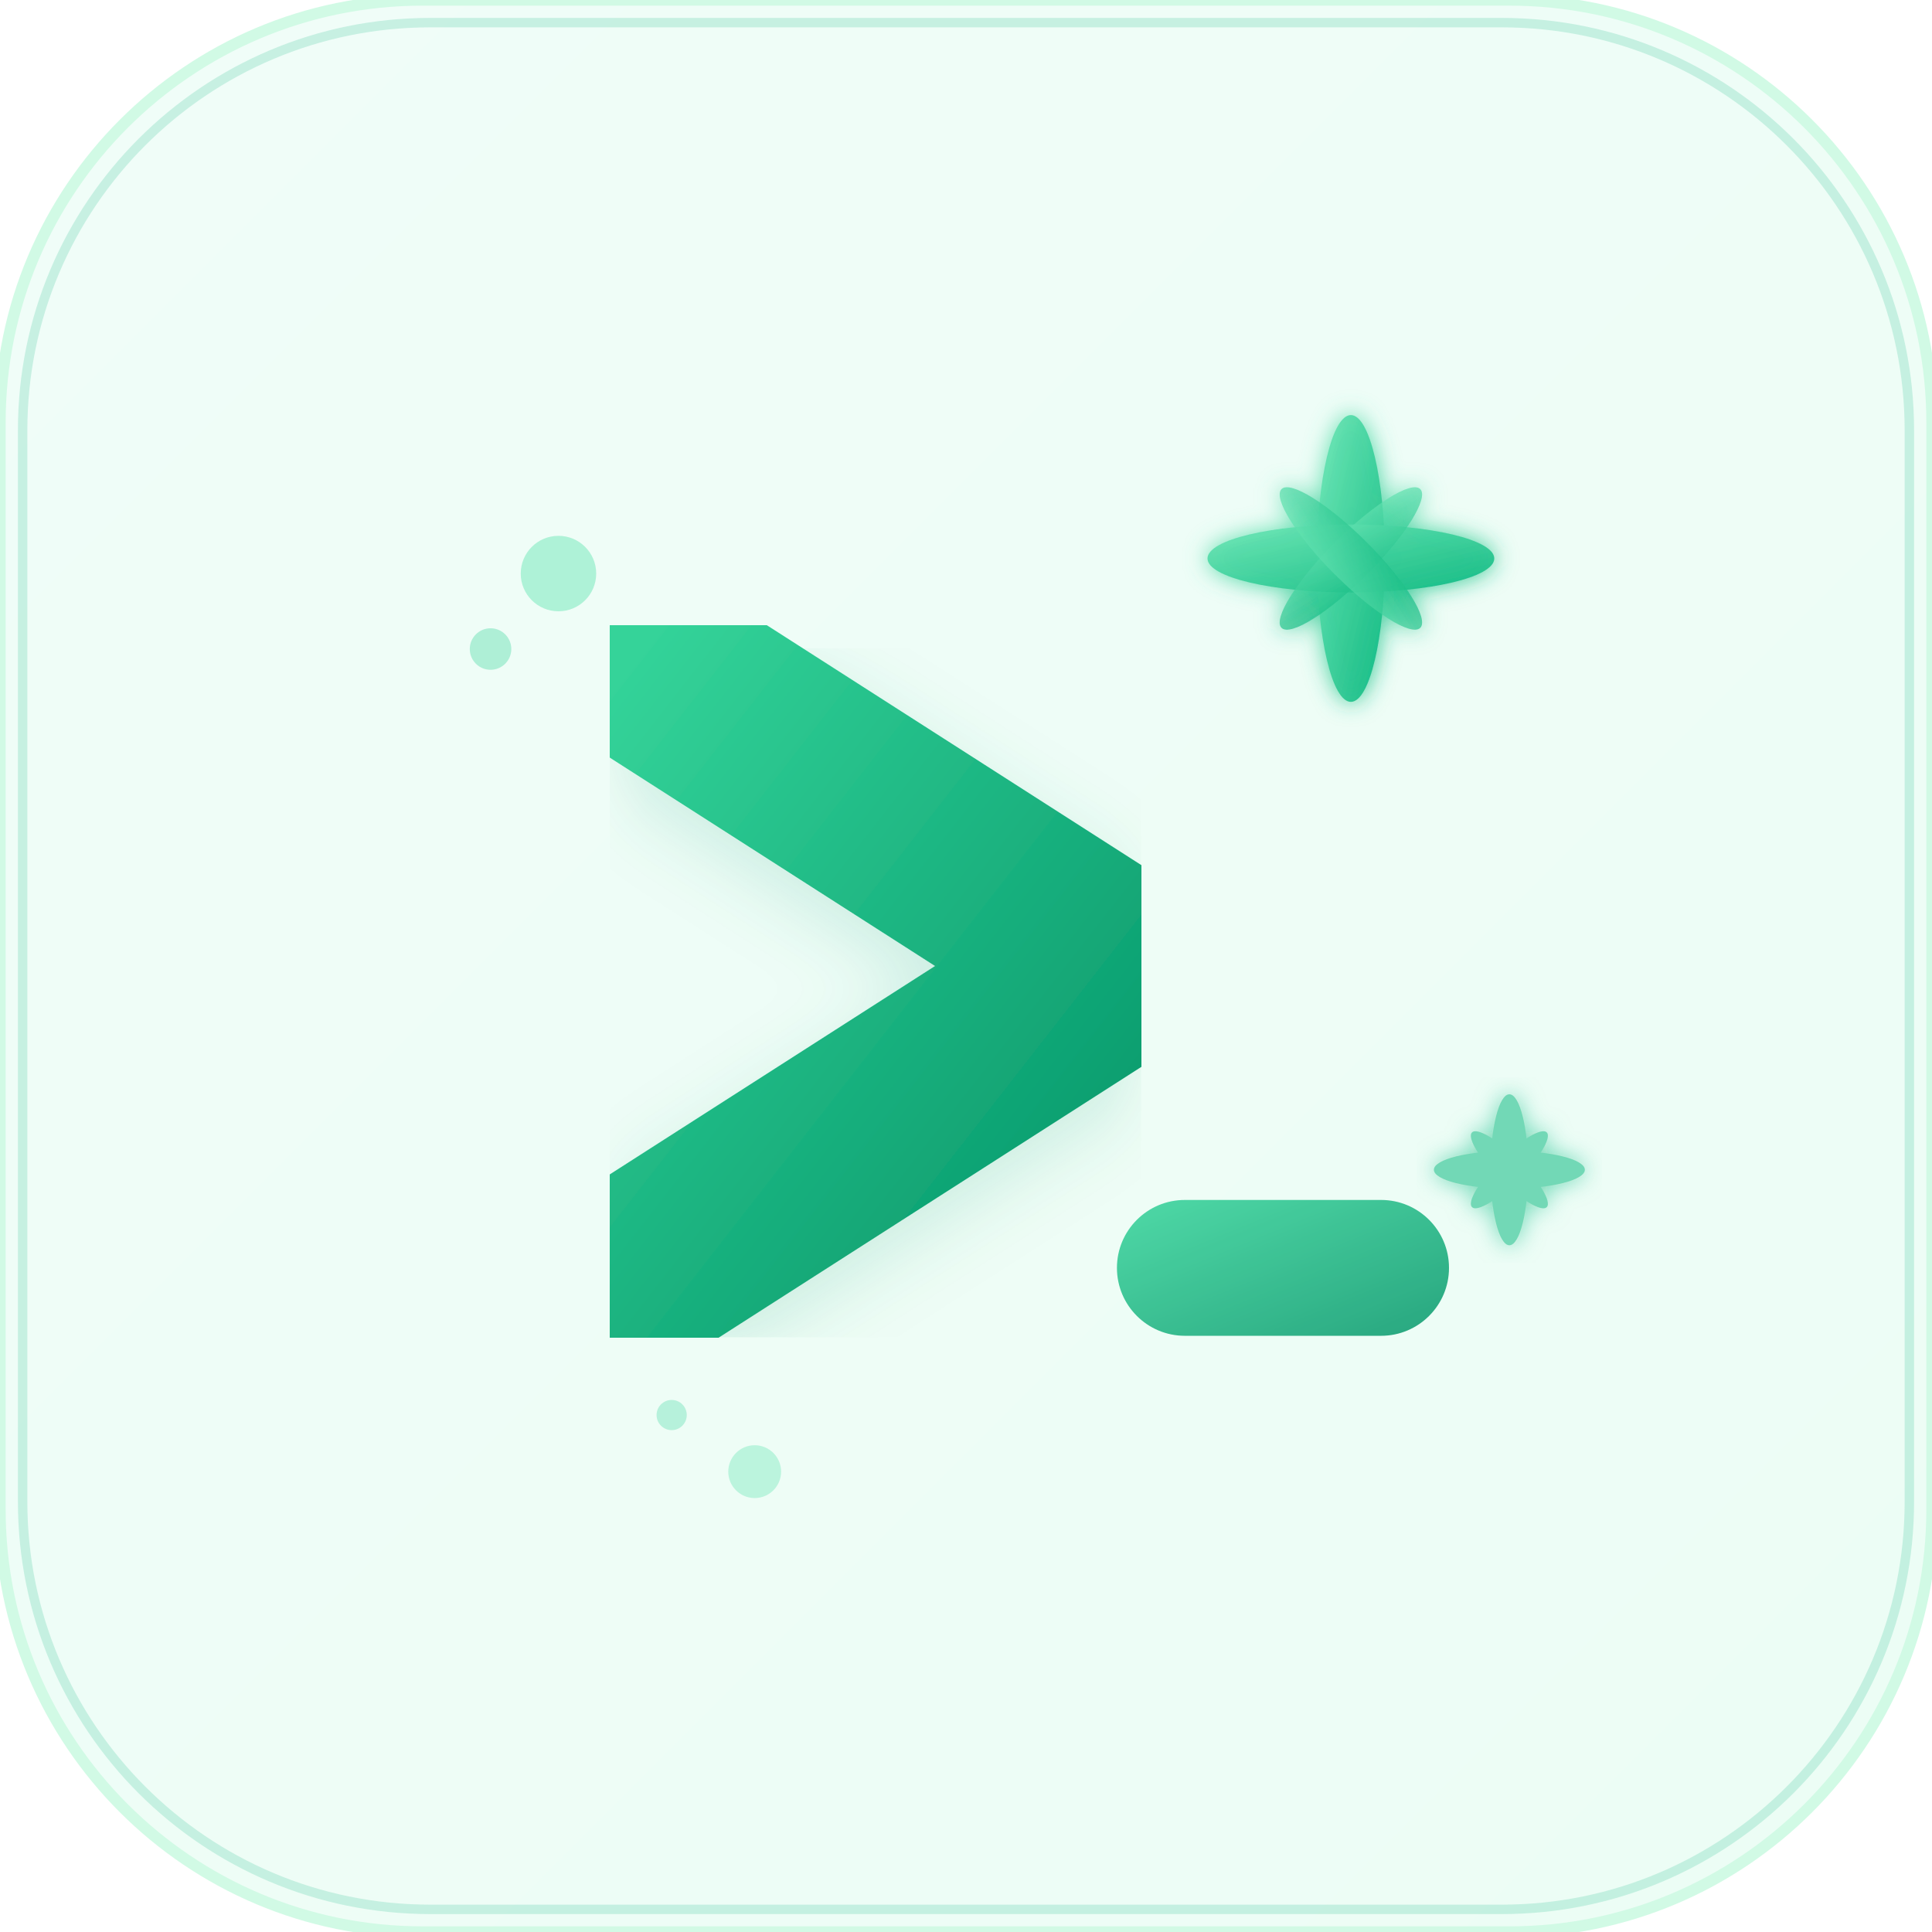
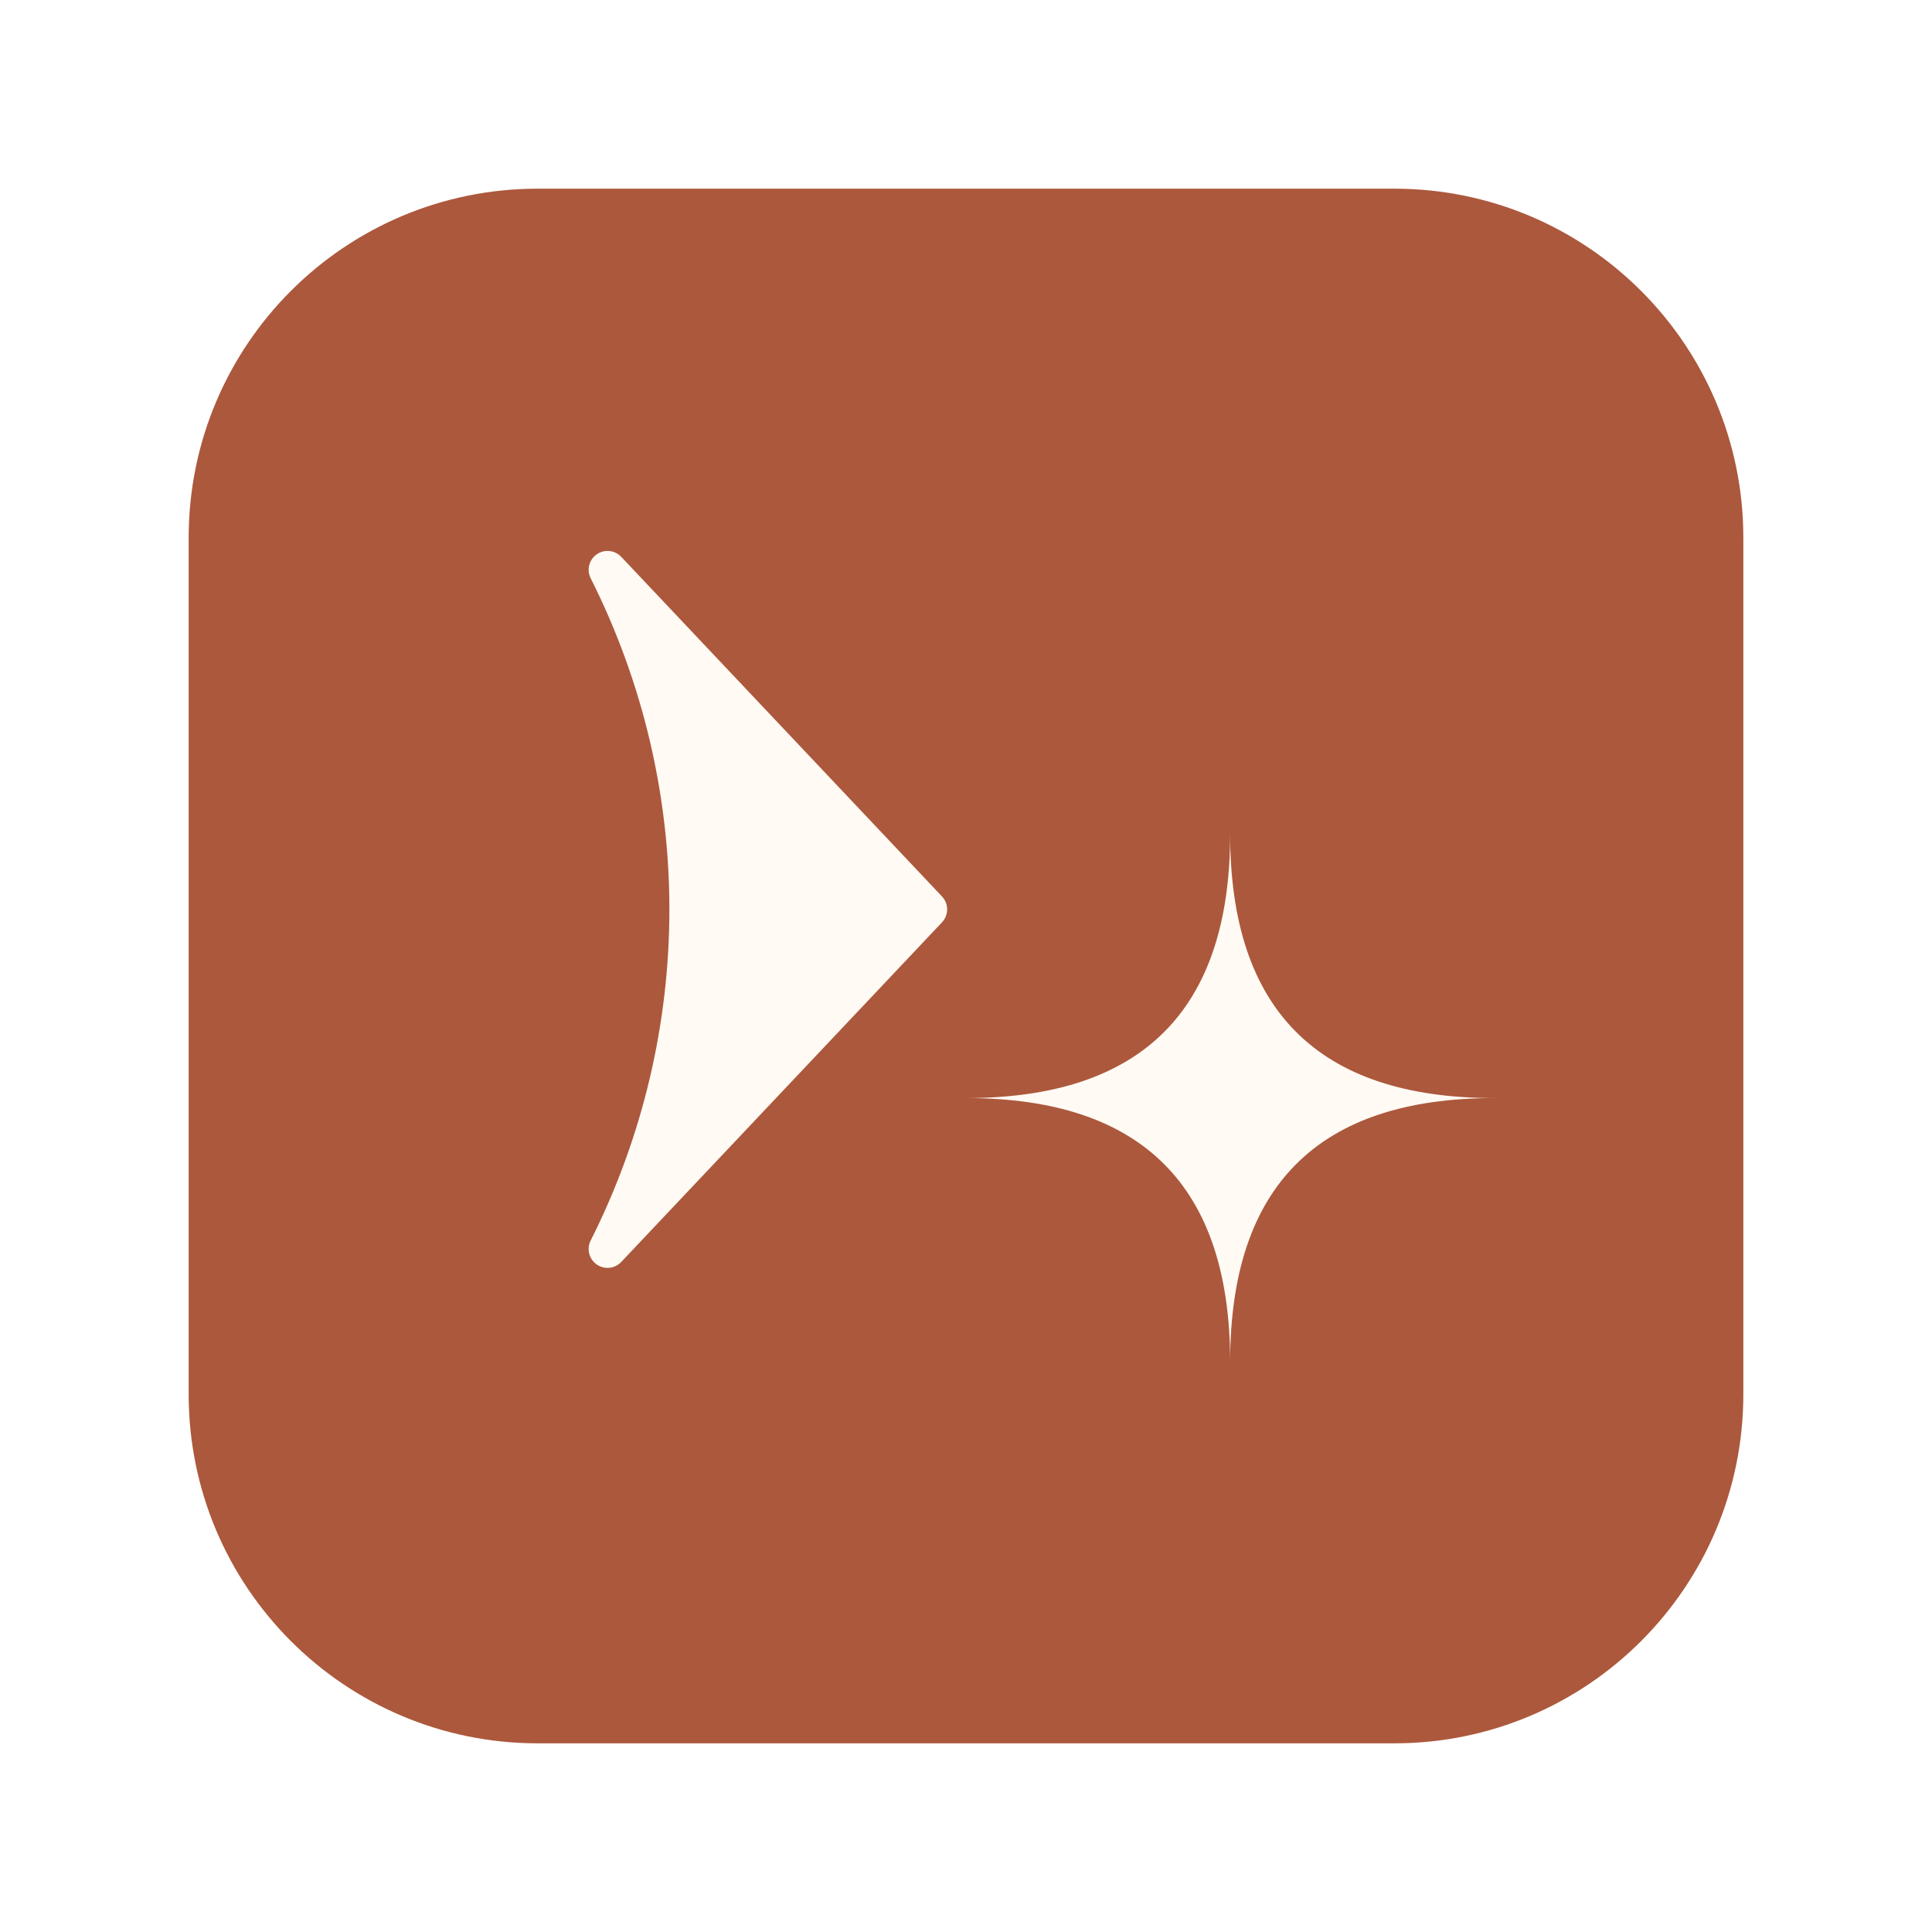
- <svg xmlns="http://www.w3.org/2000/svg" viewBox="0 0 512 512" width="512" height="512">
-   <defs>
-     <linearGradient id="bgGrad" x1="0%" y1="0%" x2="100%" y2="100%">
-       <stop offset="0%" style="stop-color:#f0fdf8;stop-opacity:1" />
-       <stop offset="100%" style="stop-color:#ecfdf5;stop-opacity:1" />
-     </linearGradient>
-     <linearGradient id="emeraldGrad" x1="0%" y1="0%" x2="100%" y2="100%">
-       <stop offset="0%" style="stop-color:#34d399;stop-opacity:1" />
-       <stop offset="100%" style="stop-color:#059669;stop-opacity:1" />
-     </linearGradient>
-     <linearGradient id="sparkleGrad" x1="0%" y1="0%" x2="100%" y2="100%">
-       <stop offset="0%" style="stop-color:#6ee7b7;stop-opacity:1" />
-       <stop offset="100%" style="stop-color:#10b981;stop-opacity:1" />
-     </linearGradient>
-     <filter id="innerGlow" x="-10%" y="-10%" width="120%" height="120%">
-       <feGaussianBlur in="SourceAlpha" stdDeviation="8" result="blur" />
-       <feFlood flood-color="#10b981" flood-opacity="0.18" result="color" />
-       <feComposite in="color" in2="blur" operator="in" result="glow" />
-       <feMerge>
-         <feMergeNode in="glow" />
-         <feMergeNode in="SourceGraphic" />
-       </feMerge>
-     </filter>
-     <filter id="softShadow" x="-5%" y="-5%" width="110%" height="115%">
-       <feDropShadow dx="0" dy="6" stdDeviation="10" flood-color="#059669" flood-opacity="0.15" />
-     </filter>
-     <filter id="sparkleGlow">
-       <feGaussianBlur in="SourceGraphic" stdDeviation="3" result="blur" />
-       <feMerge>
-         <feMergeNode in="blur" />
-         <feMergeNode in="SourceGraphic" />
-       </feMerge>
-     </filter>
-     <clipPath id="roundedClip">
-       <rect x="0" y="0" width="512" height="512" rx="112" ry="112" />
-     </clipPath>
-   </defs>
-   <rect x="0" y="0" width="512" height="512" rx="112" ry="112" fill="url(#bgGrad)" />
-   <rect x="6" y="6" width="500" height="500" rx="108" ry="108" fill="none" stroke="#10b981" stroke-width="2.5" stroke-opacity="0.18" />
-   <g filter="url(#softShadow)">
-     <polyline points="168,174 296,256 168,338" fill="none" stroke="url(#emeraldGrad)" stroke-width="52" stroke-linecap="round" stroke-linejoin="round" />
+ <svg xmlns="http://www.w3.org/2000/svg" width="1024" height="1024" viewBox="0 0 1024 1024">
+   <rect x="100" y="100" width="824" height="824" rx="185" fill="#AC583C" />
+   <g transform="translate(192 192) scale(10)" fill="#FFFAF4">
+     <g transform="translate(1 -3)">
+       <path d="M12 14 L29 32 L12 50 A40 40 0 0 0 12 14 Z" stroke="#FFFAF4" stroke-width="2" stroke-linejoin="round" />
+       <path d="M45 28 Q45 42 59 42 Q45 42 45 56 Q45 42 31 42 Q45 42 45 28 Z" />
+     </g>
  </g>
-   <rect x="296" y="318" width="88" height="36" rx="18" ry="18" fill="url(#emeraldGrad)" opacity="0.85" />
-   <g filter="url(#sparkleGlow)" transform="translate(358, 148)">
-     <ellipse cx="0" cy="0" rx="9" ry="38" fill="url(#sparkleGrad)" opacity="0.95" />
-     <ellipse cx="0" cy="0" rx="38" ry="9" fill="url(#sparkleGrad)" opacity="0.95" />
-     <ellipse cx="0" cy="0" rx="6" ry="26" fill="url(#sparkleGrad)" opacity="0.7" transform="rotate(45)" />
-     <ellipse cx="0" cy="0" rx="6" ry="26" fill="url(#sparkleGrad)" opacity="0.7" transform="rotate(-45)" />
-   </g>
-   <g filter="url(#sparkleGlow)" transform="translate(400, 310)" opacity="0.55">
-     <ellipse cx="0" cy="0" rx="5" ry="20" fill="#10b981" />
-     <ellipse cx="0" cy="0" rx="20" ry="5" fill="#10b981" />
-     <ellipse cx="0" cy="0" rx="3.5" ry="14" fill="#10b981" transform="rotate(45)" />
-     <ellipse cx="0" cy="0" rx="3.5" ry="14" fill="#10b981" transform="rotate(-45)" />
-   </g>
-   <circle cx="148" cy="152" r="10" fill="#6ee7b7" opacity="0.5" />
-   <circle cx="130" cy="172" r="5.5" fill="#34d399" opacity="0.35" />
-   <circle cx="200" cy="390" r="7" fill="#6ee7b7" opacity="0.4" />
-   <circle cx="178" cy="375" r="4" fill="#34d399" opacity="0.3" />
-   <rect x="0" y="0" width="512" height="512" rx="112" ry="112" fill="none" stroke="#d1fae5" stroke-width="3" />
</svg>
